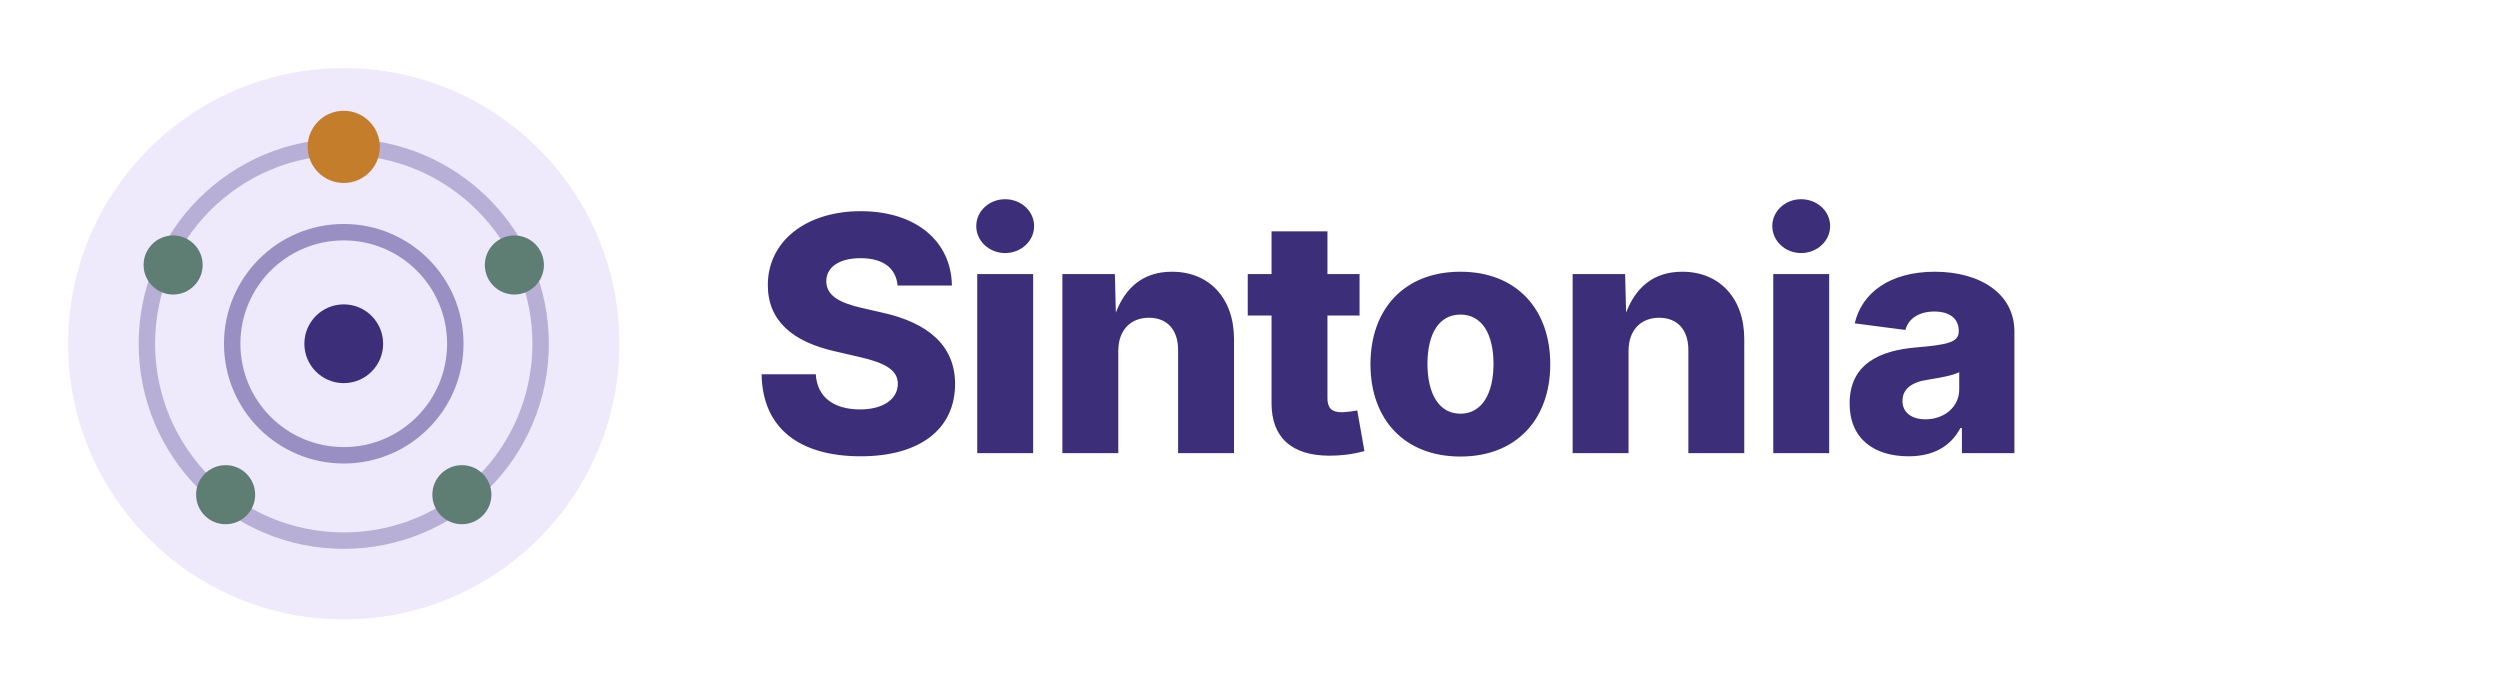
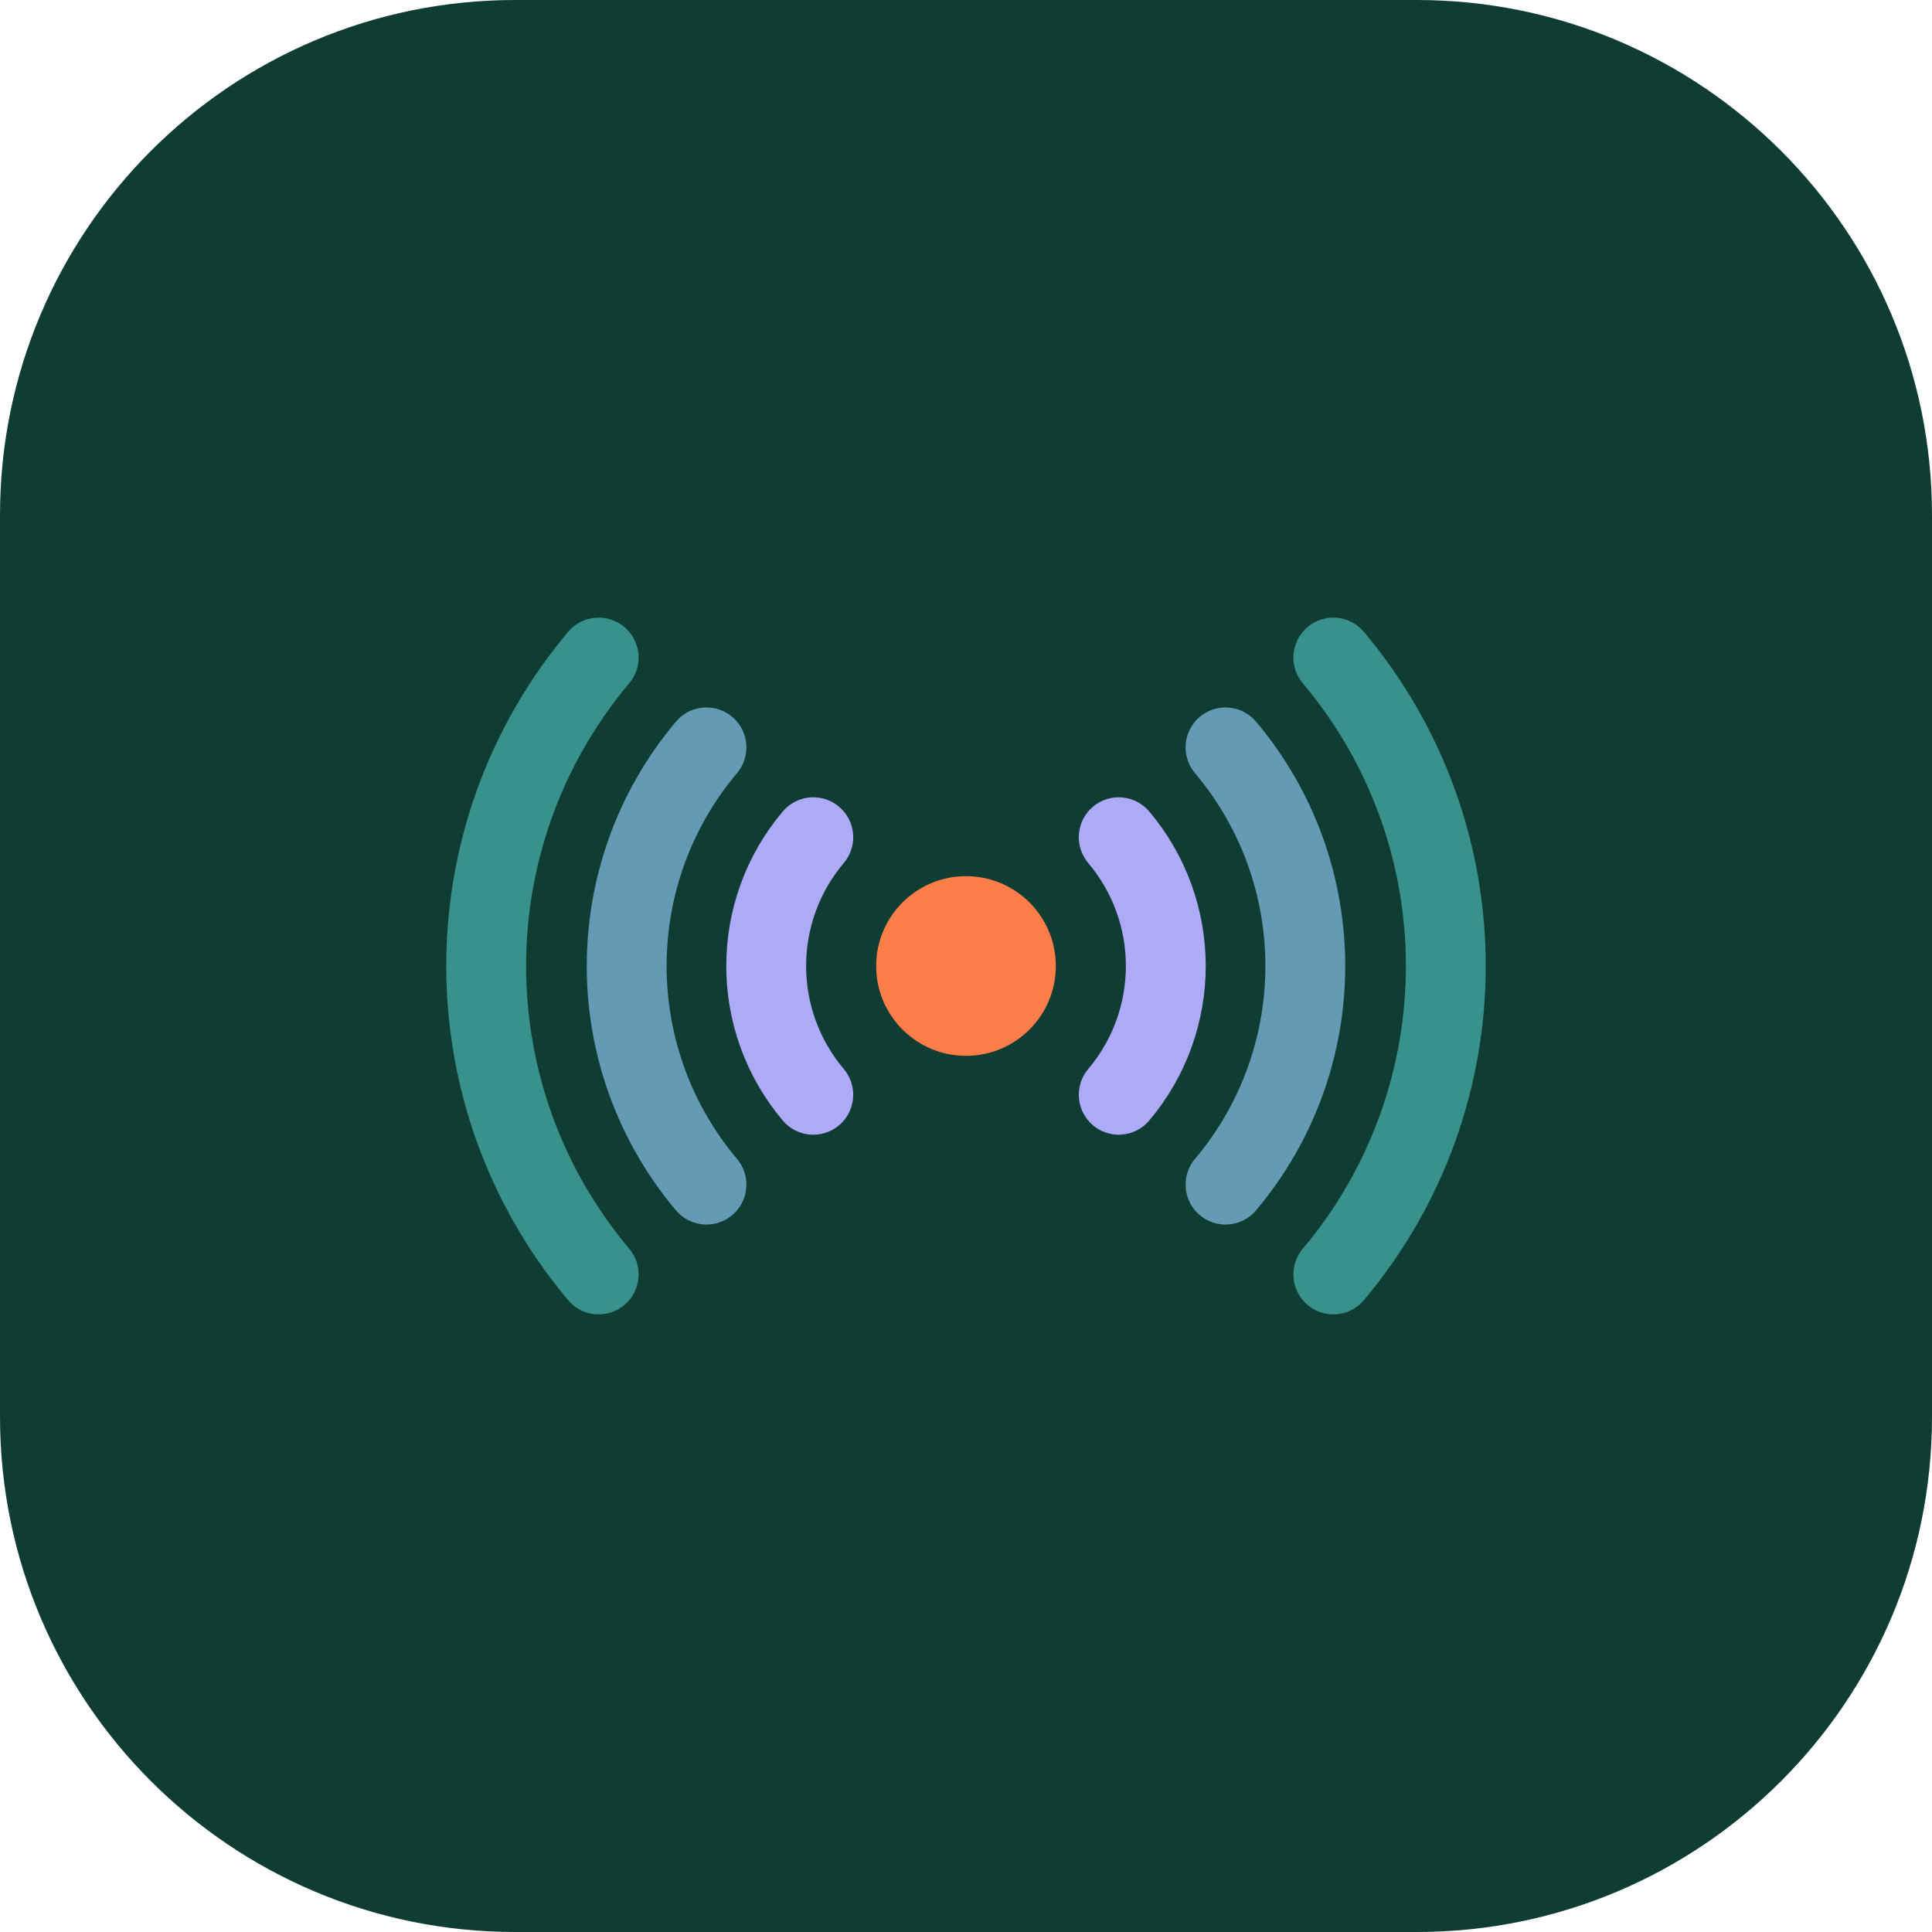
- <svg xmlns="http://www.w3.org/2000/svg" width="320" height="88" viewBox="0 0 320 88" fill="none">
-   <g transform="translate(2,2) scale(0.84)">
-     <circle cx="50" cy="50" r="42" fill="#EEE9FB" />
-     <circle cx="50" cy="50" r="30" stroke="#8B7FB8" stroke-width="2.500" opacity=".55" />
-     <circle cx="50" cy="50" r="17" stroke="#8B7FB8" stroke-width="2.500" opacity=".85" />
-     <circle cx="50" cy="50" r="6" fill="#3D2E7A" />
-     <circle cx="50" cy="20" r="5.500" fill="#C47D2A" />
-     <circle cx="76" cy="38" r="4.500" fill="#5E7D73" />
-     <circle cx="68" cy="73" r="4.500" fill="#5E7D73" />
-     <circle cx="32" cy="73" r="4.500" fill="#5E7D73" />
-     <circle cx="24" cy="38" r="4.500" fill="#5E7D73" />
+ <svg xmlns="http://www.w3.org/2000/svg" viewBox="0 0 120 120" width="512" height="512" role="img" aria-label="Logo Sintonia">
+   <rect width="120" height="120" rx="32" fill="#0F3D33" />
+   <g transform="translate(22.8 22.8) scale(0.62)">
+     <circle cx="60" cy="60" r="9" fill="#FF7D48" />
+     <g fill="none" stroke-width="8" stroke-linecap="round">
+       <path d="M75.3 47.1 A20 20 0 0 1 75.3 72.9" stroke="#AEAAF7" />
+       <path d="M86 38.1 A34 34 0 0 1 86 81.9" stroke="#649AB3" />
+       <path d="M96.8 29.1 A48 48 0 0 1 96.8 90.9" stroke="#38918A" />
+       <path d="M44.7 47.1 A20 20 0 0 0 44.7 72.9" stroke="#AEAAF7" />
+       <path d="M34 38.1 A34 34 0 0 0 34 81.9" stroke="#649AB3" />
+       <path d="M23.2 29.1 A48 48 0 0 0 23.2 90.9" stroke="#38918A" />
+     </g>
  </g>
-   <text x="96" y="58" font-family="Nunito Sans, Quicksand, -apple-system, sans-serif" font-size="42" font-weight="800" letter-spacing="-1" fill="#3D2E7A">Sintonia</text>
</svg>
